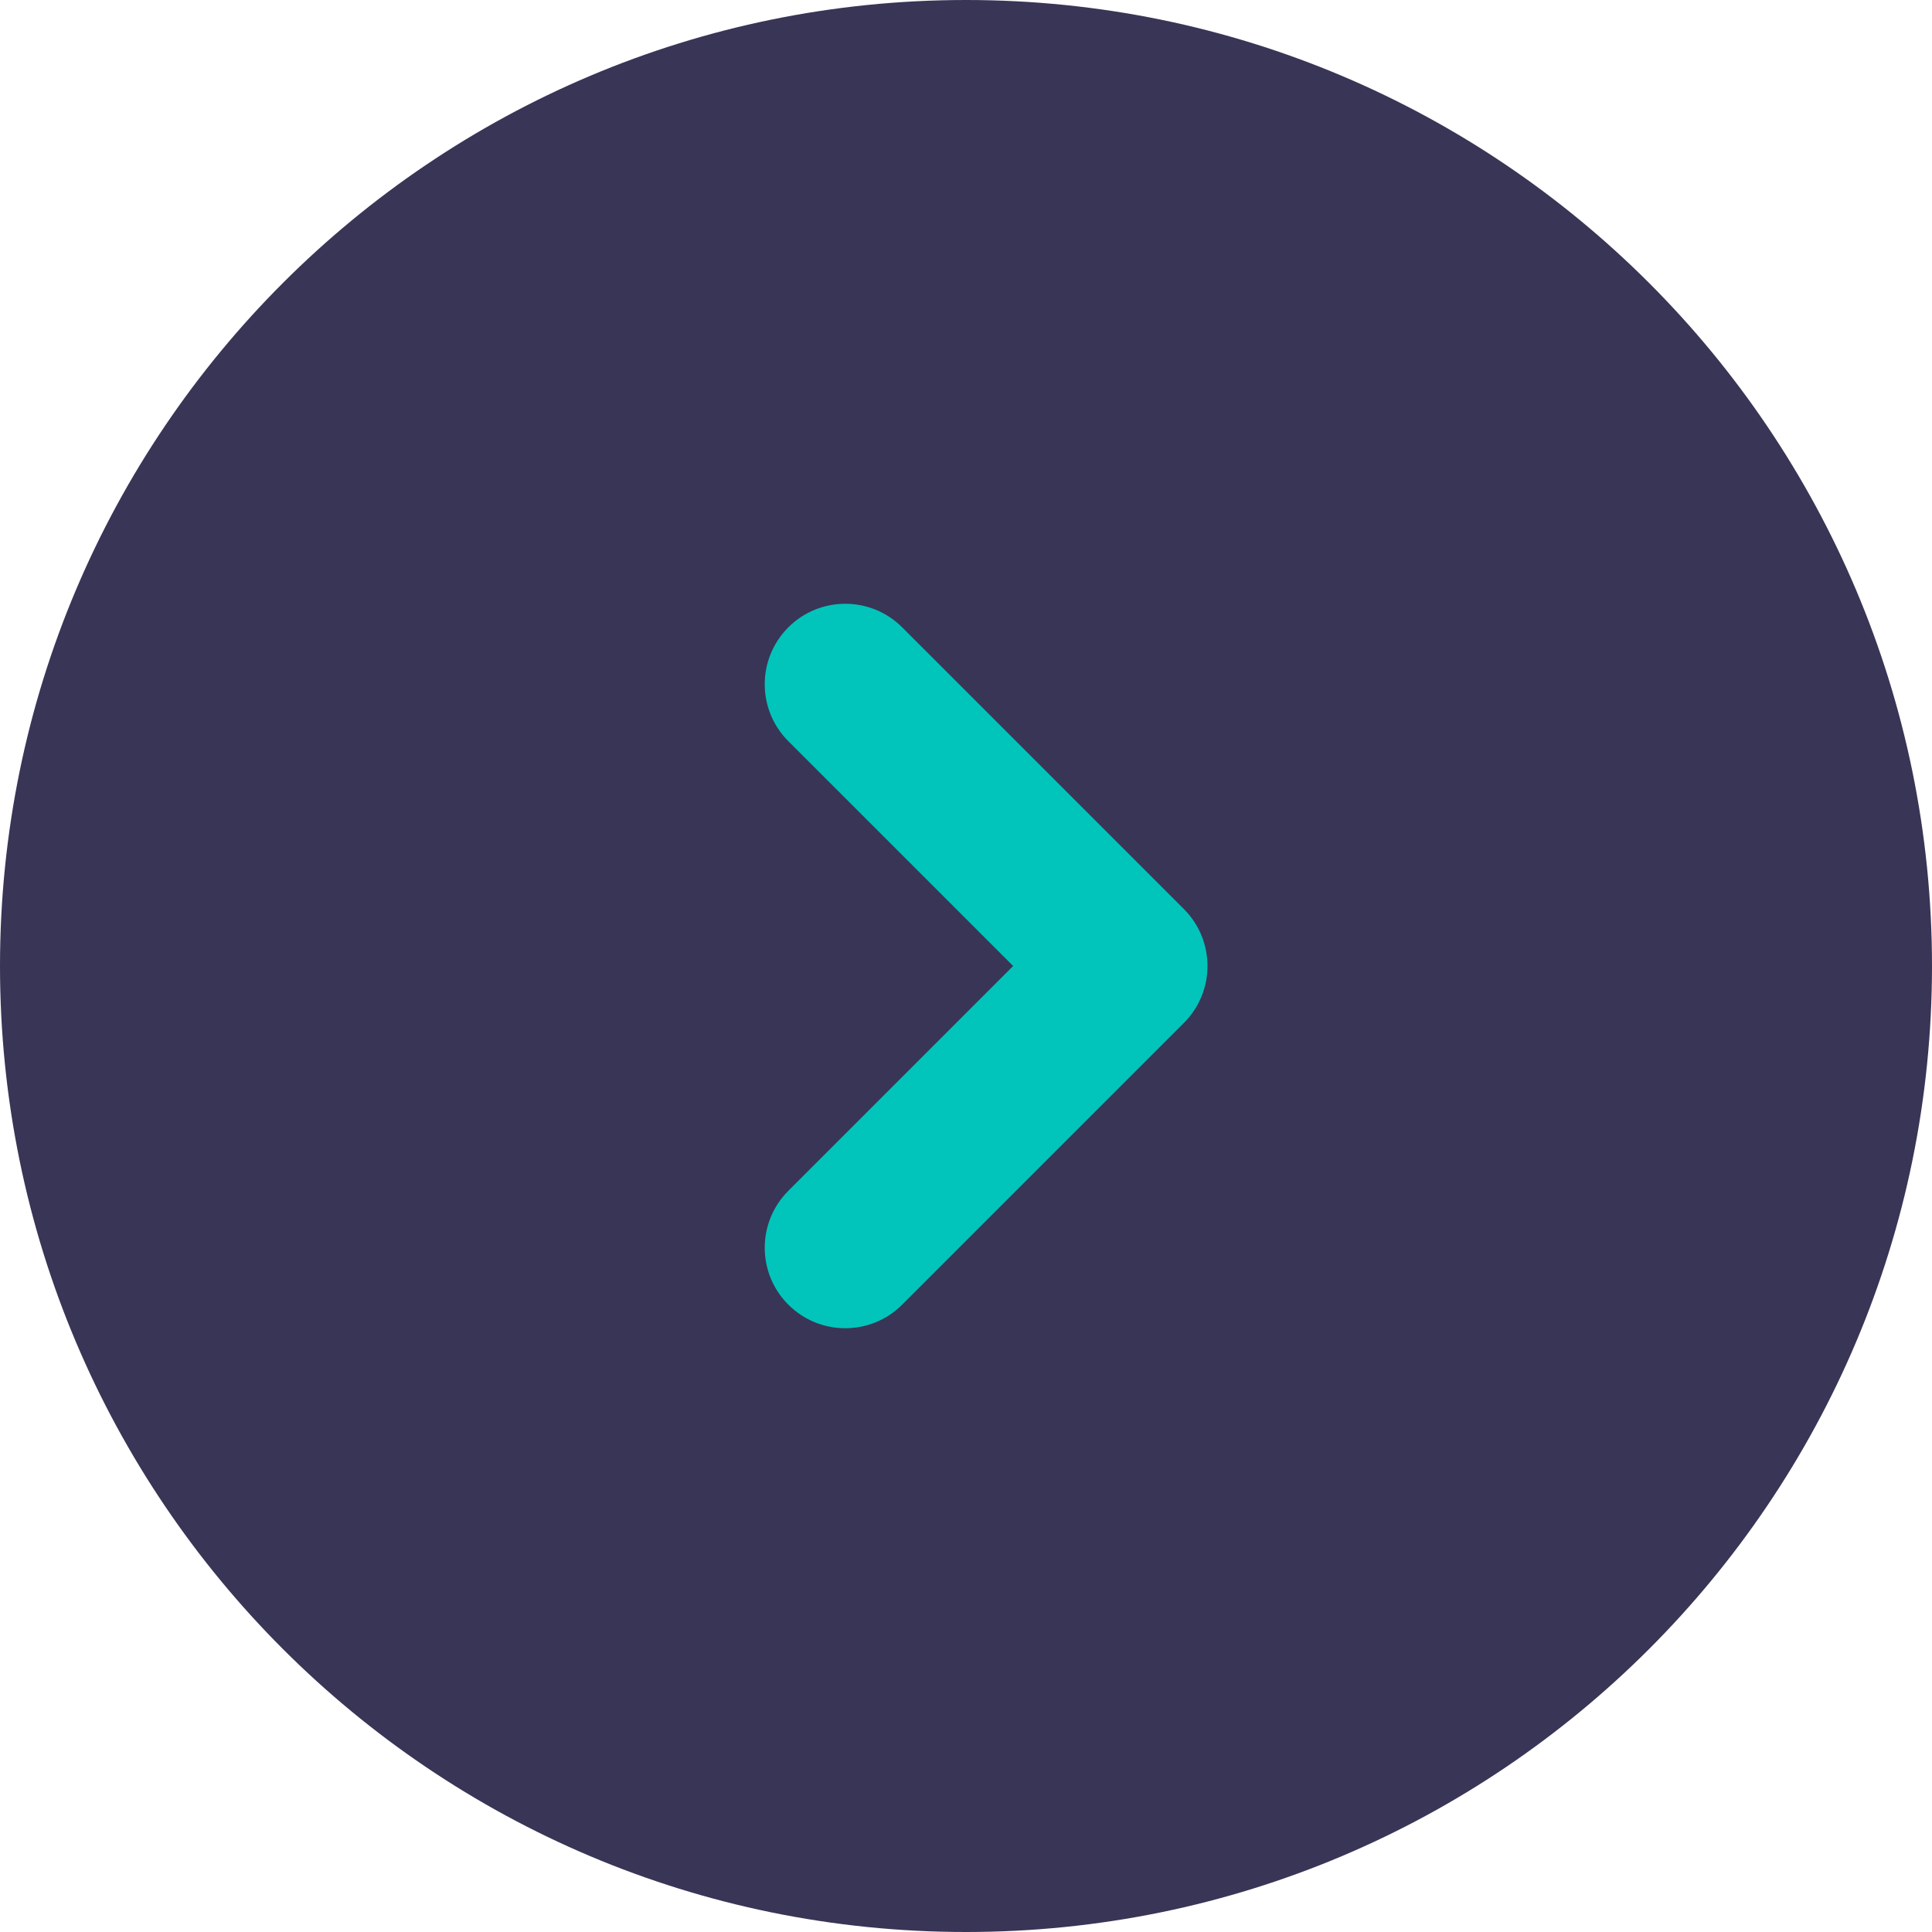
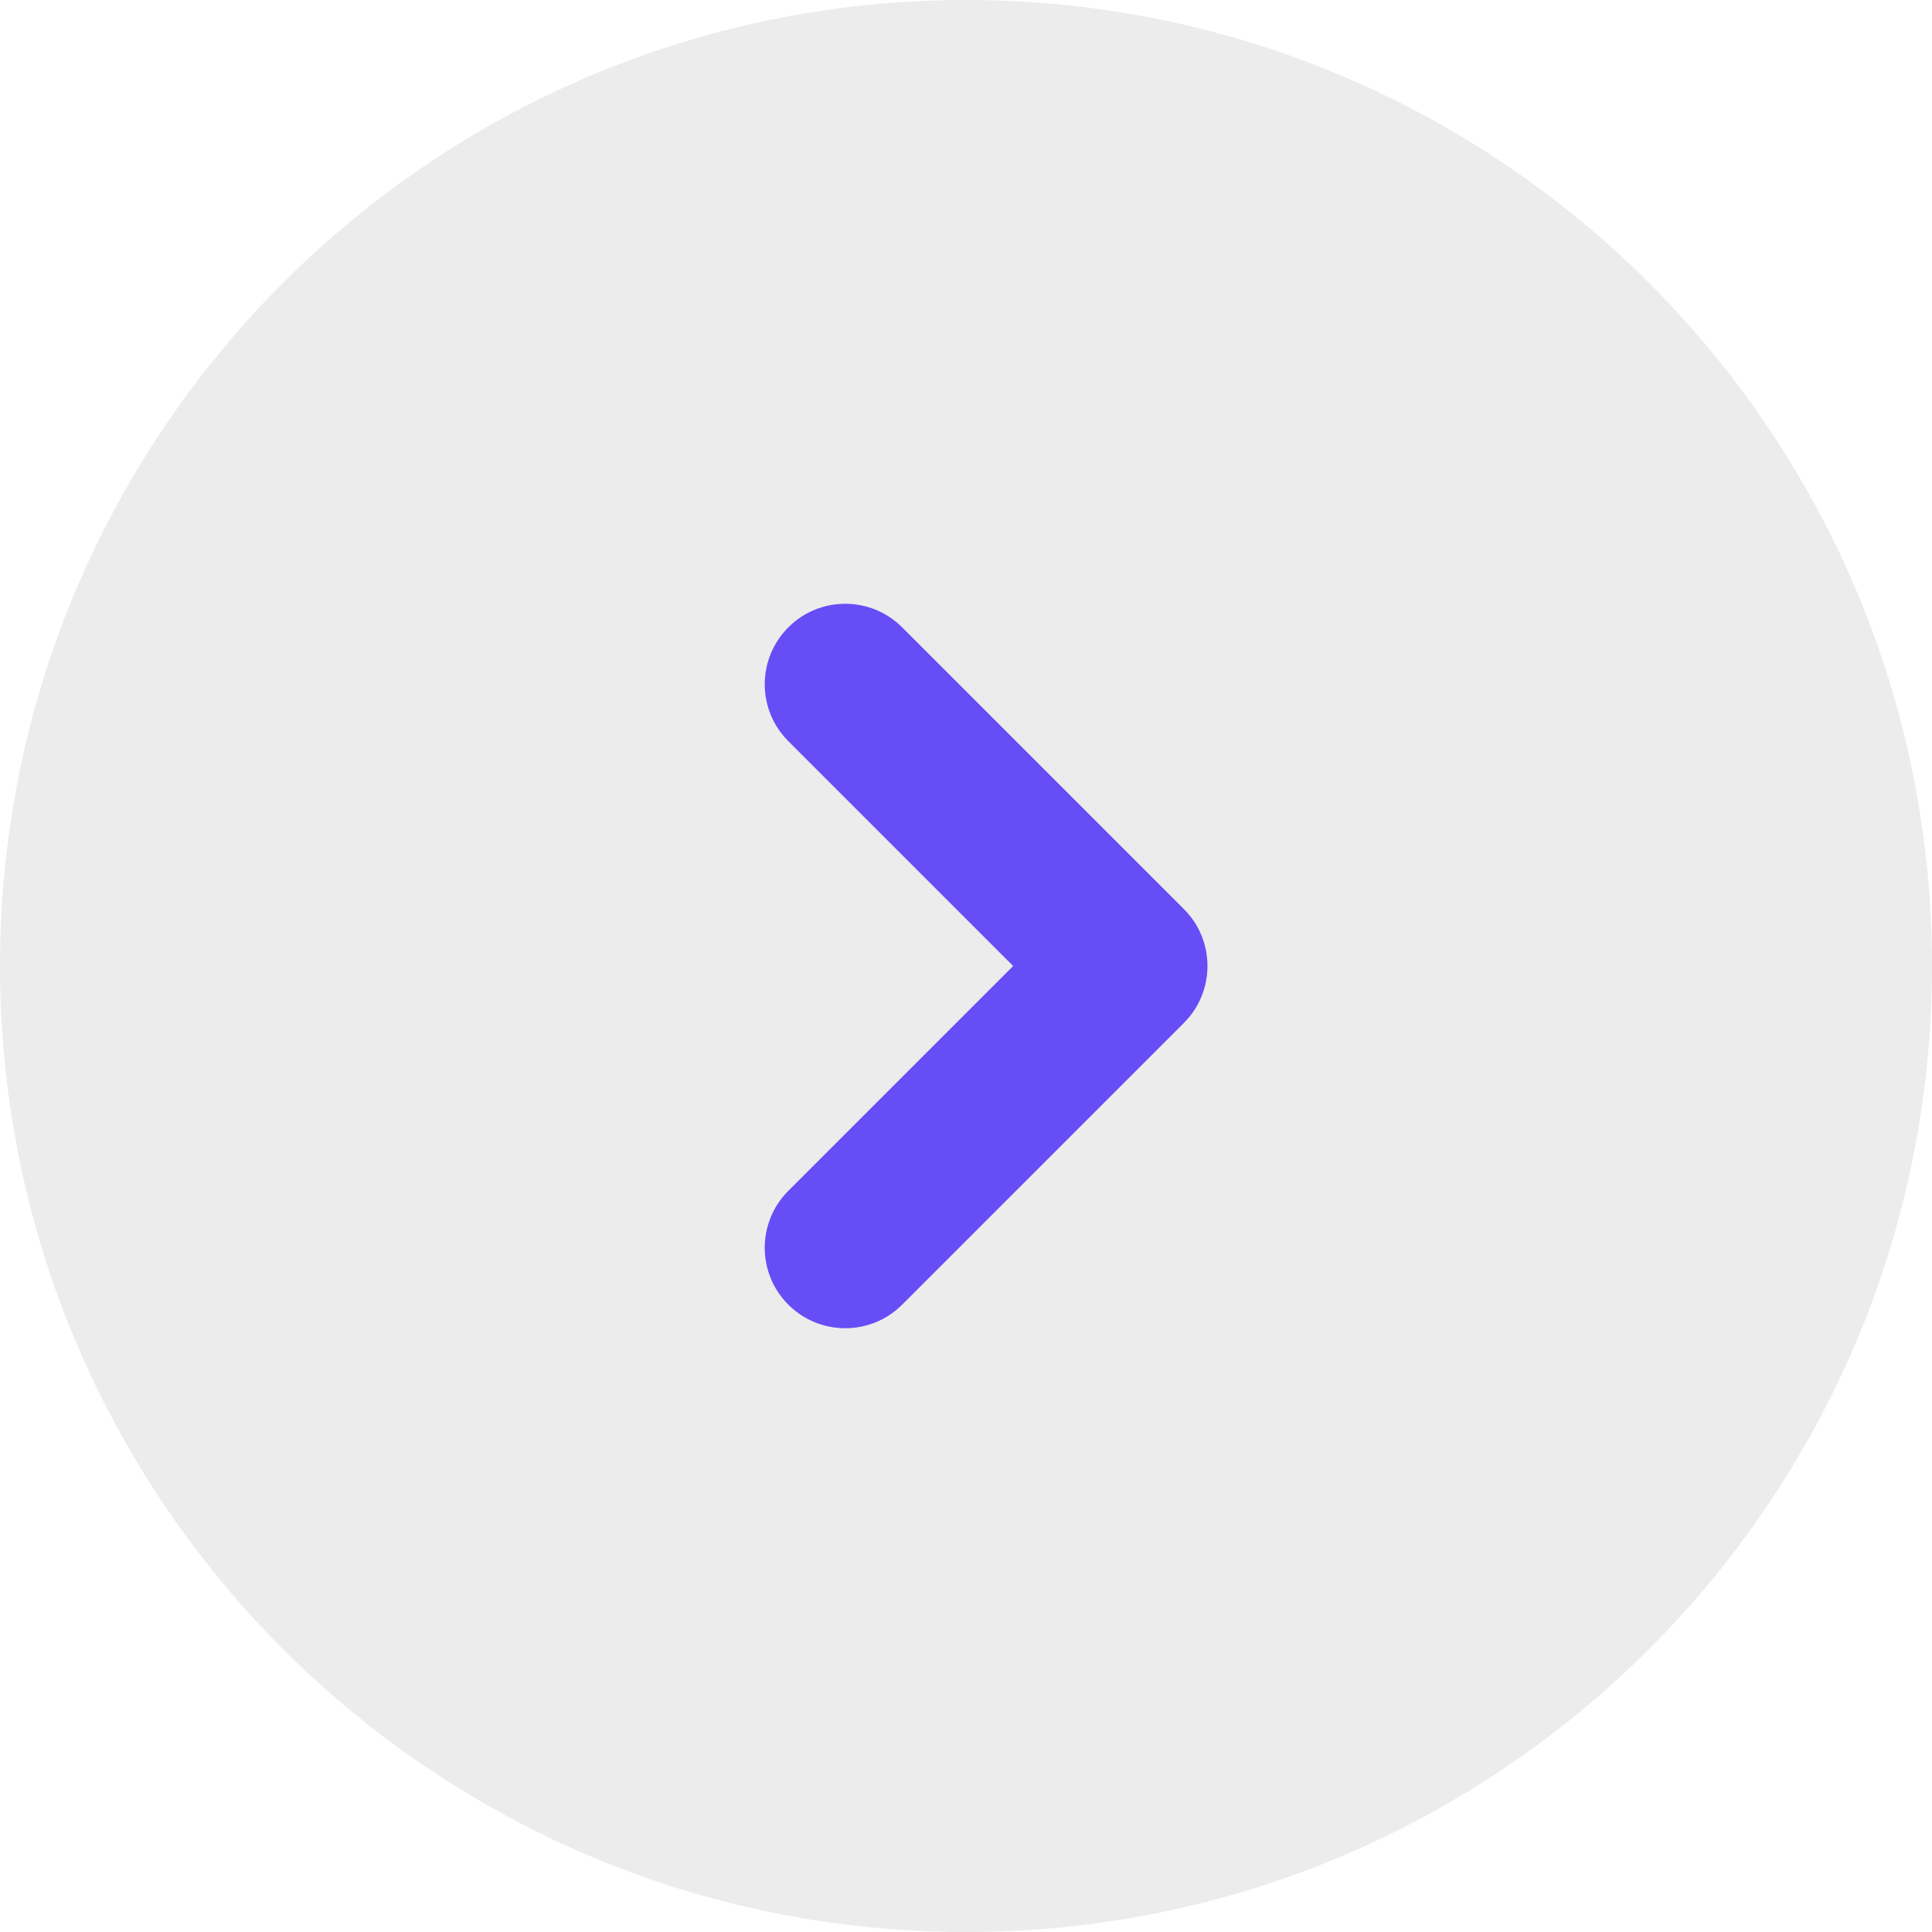
<svg xmlns="http://www.w3.org/2000/svg" width="20" height="20" viewBox="0 0 20 20" fill="none">
-   <circle cx="10" cy="10" r="10" fill="#393556" />
-   <path fill-rule="evenodd" clip-rule="evenodd" d="M8.161 6.494C7.835 6.82 7.835 7.347 8.161 7.673L10.488 10L8.161 12.327C7.835 12.653 7.835 13.181 8.161 13.506C8.486 13.831 9.014 13.831 9.339 13.506L12.256 10.589C12.581 10.264 12.581 9.736 12.256 9.411L9.339 6.494C9.014 6.169 8.486 6.169 8.161 6.494Z" fill="#01C5BA" />
+   <circle cx="10" cy="10" r="10" fill="#D1D1D1" fill-opacity="0.4" />
+   <path fill-rule="evenodd" clip-rule="evenodd" d="M8.161 6.494C7.835 6.82 7.835 7.347 8.161 7.673L10.488 10L8.161 12.327C7.835 12.653 7.835 13.181 8.161 13.506C8.486 13.831 9.014 13.831 9.339 13.506L12.256 10.589C12.581 10.264 12.581 9.736 12.256 9.411L9.339 6.494C9.014 6.169 8.486 6.169 8.161 6.494Z" fill="#674DF6" />
</svg>
